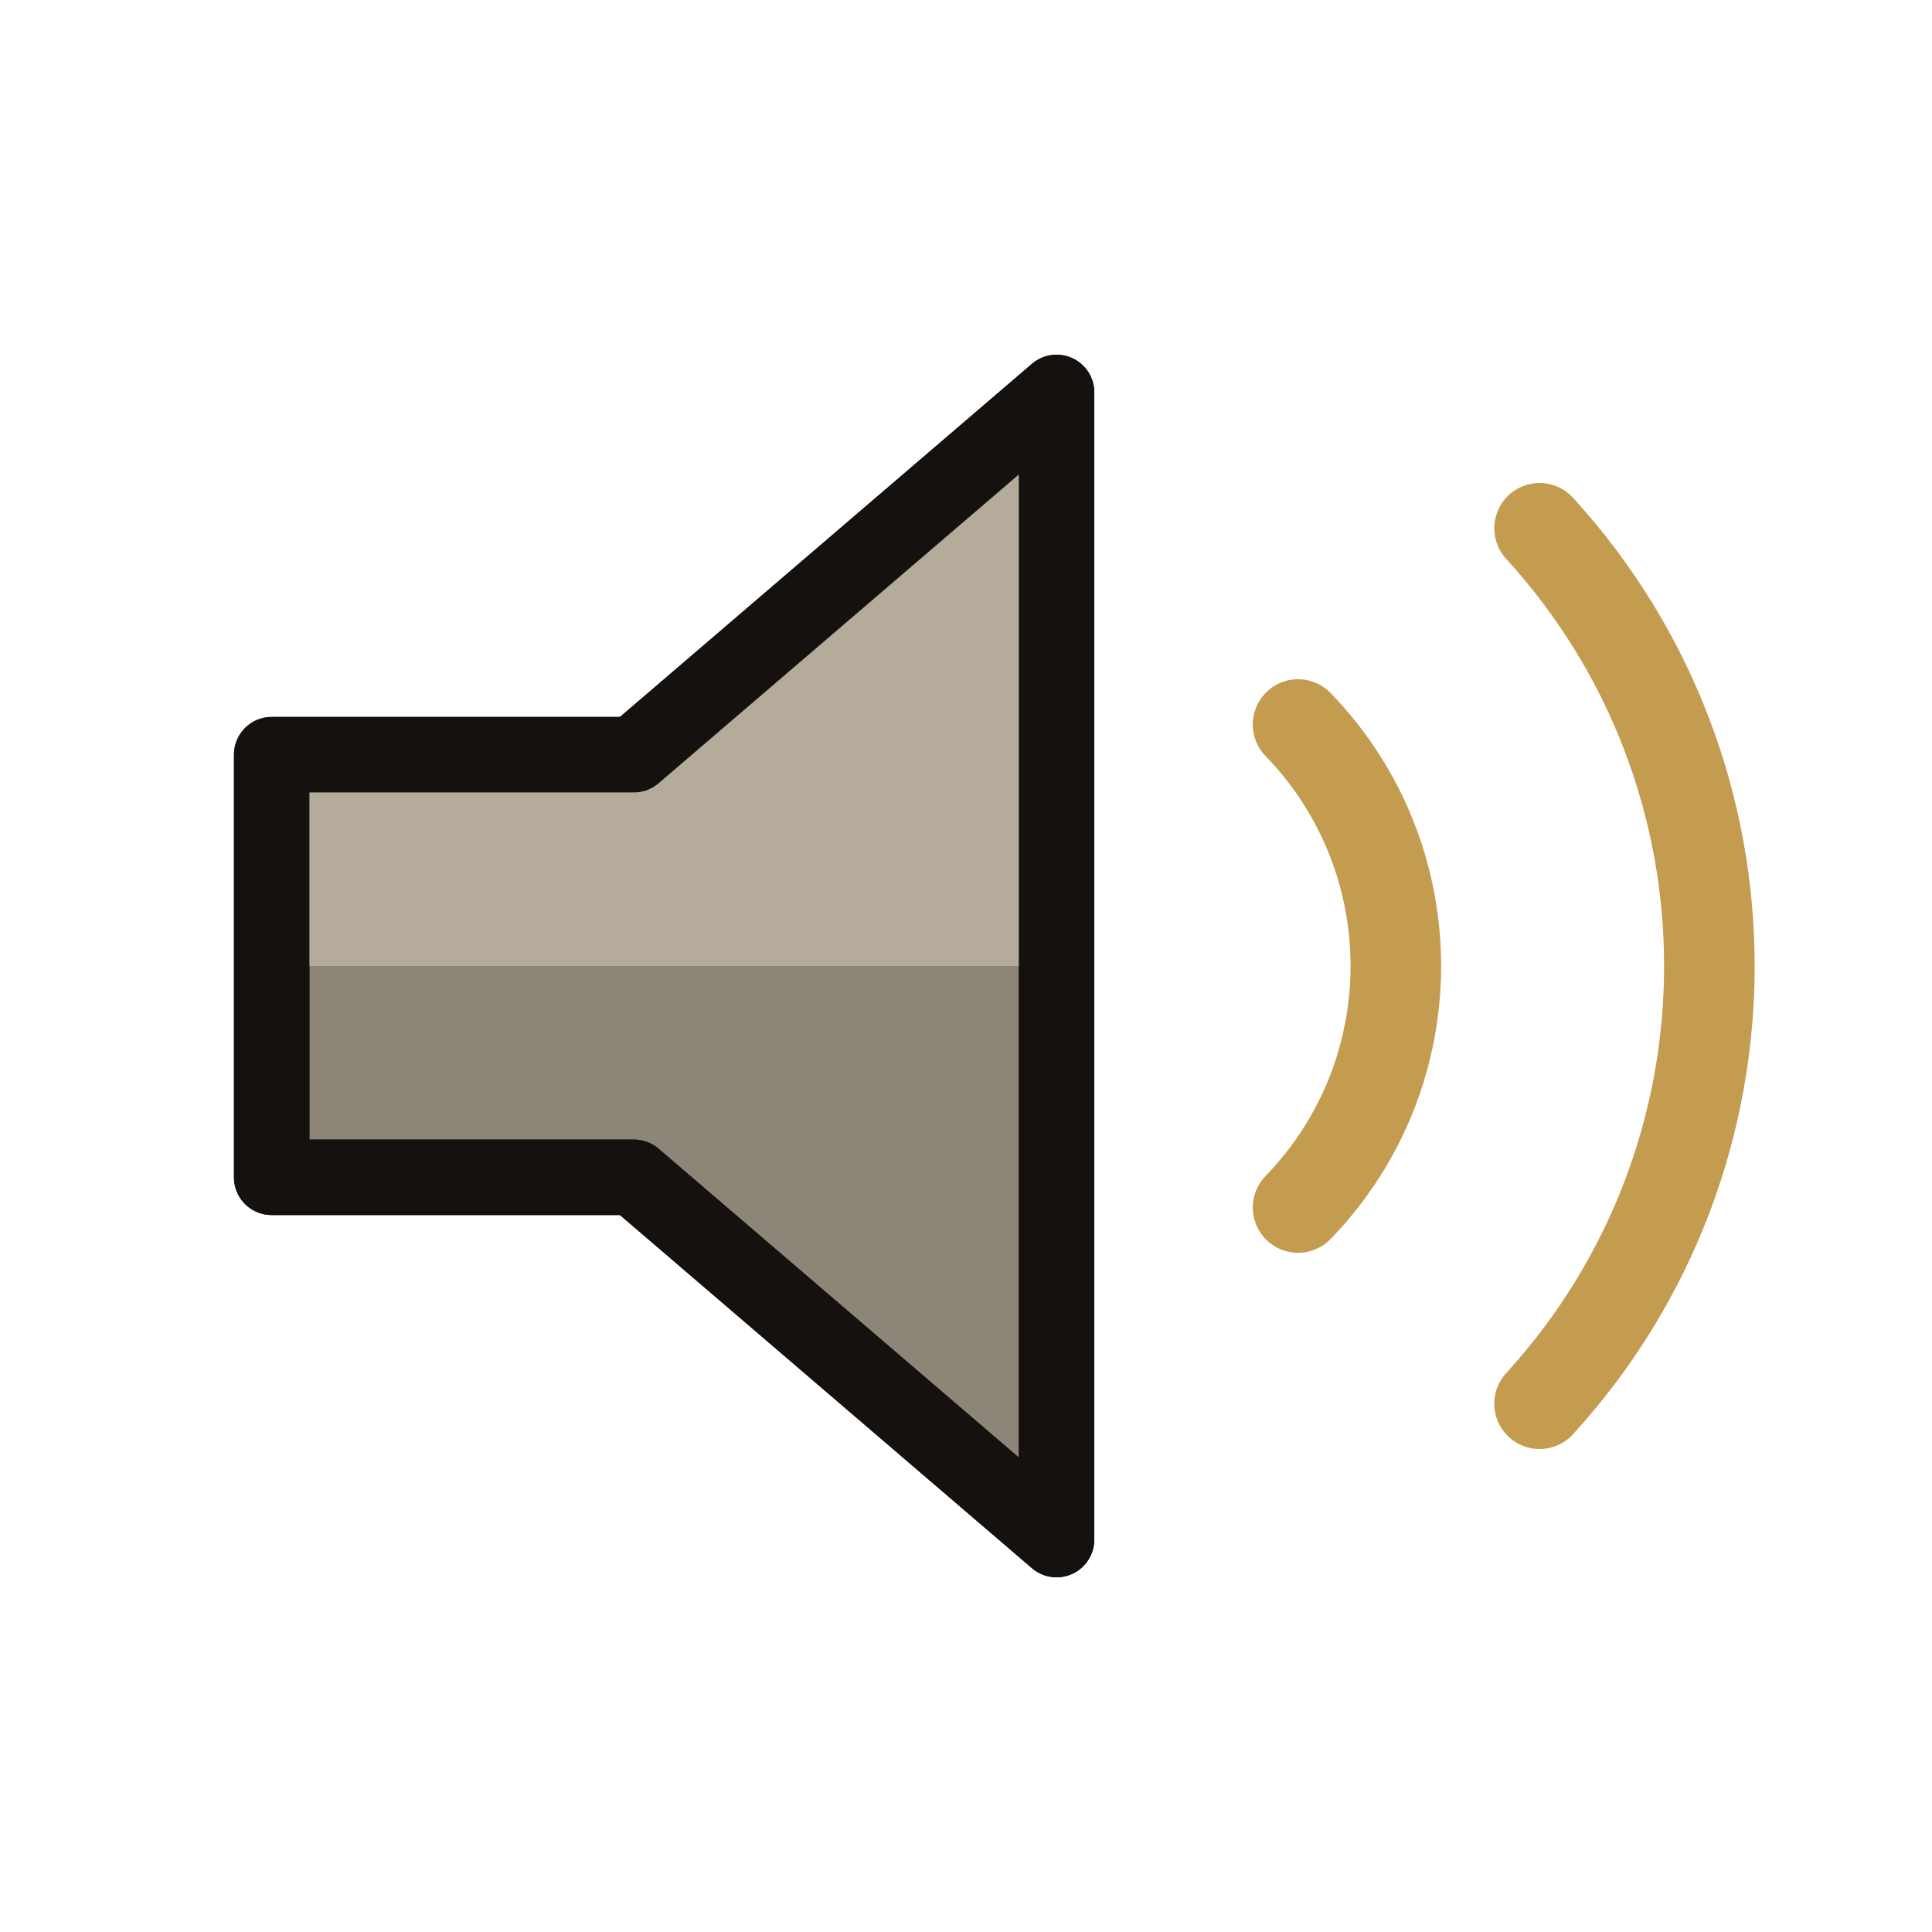
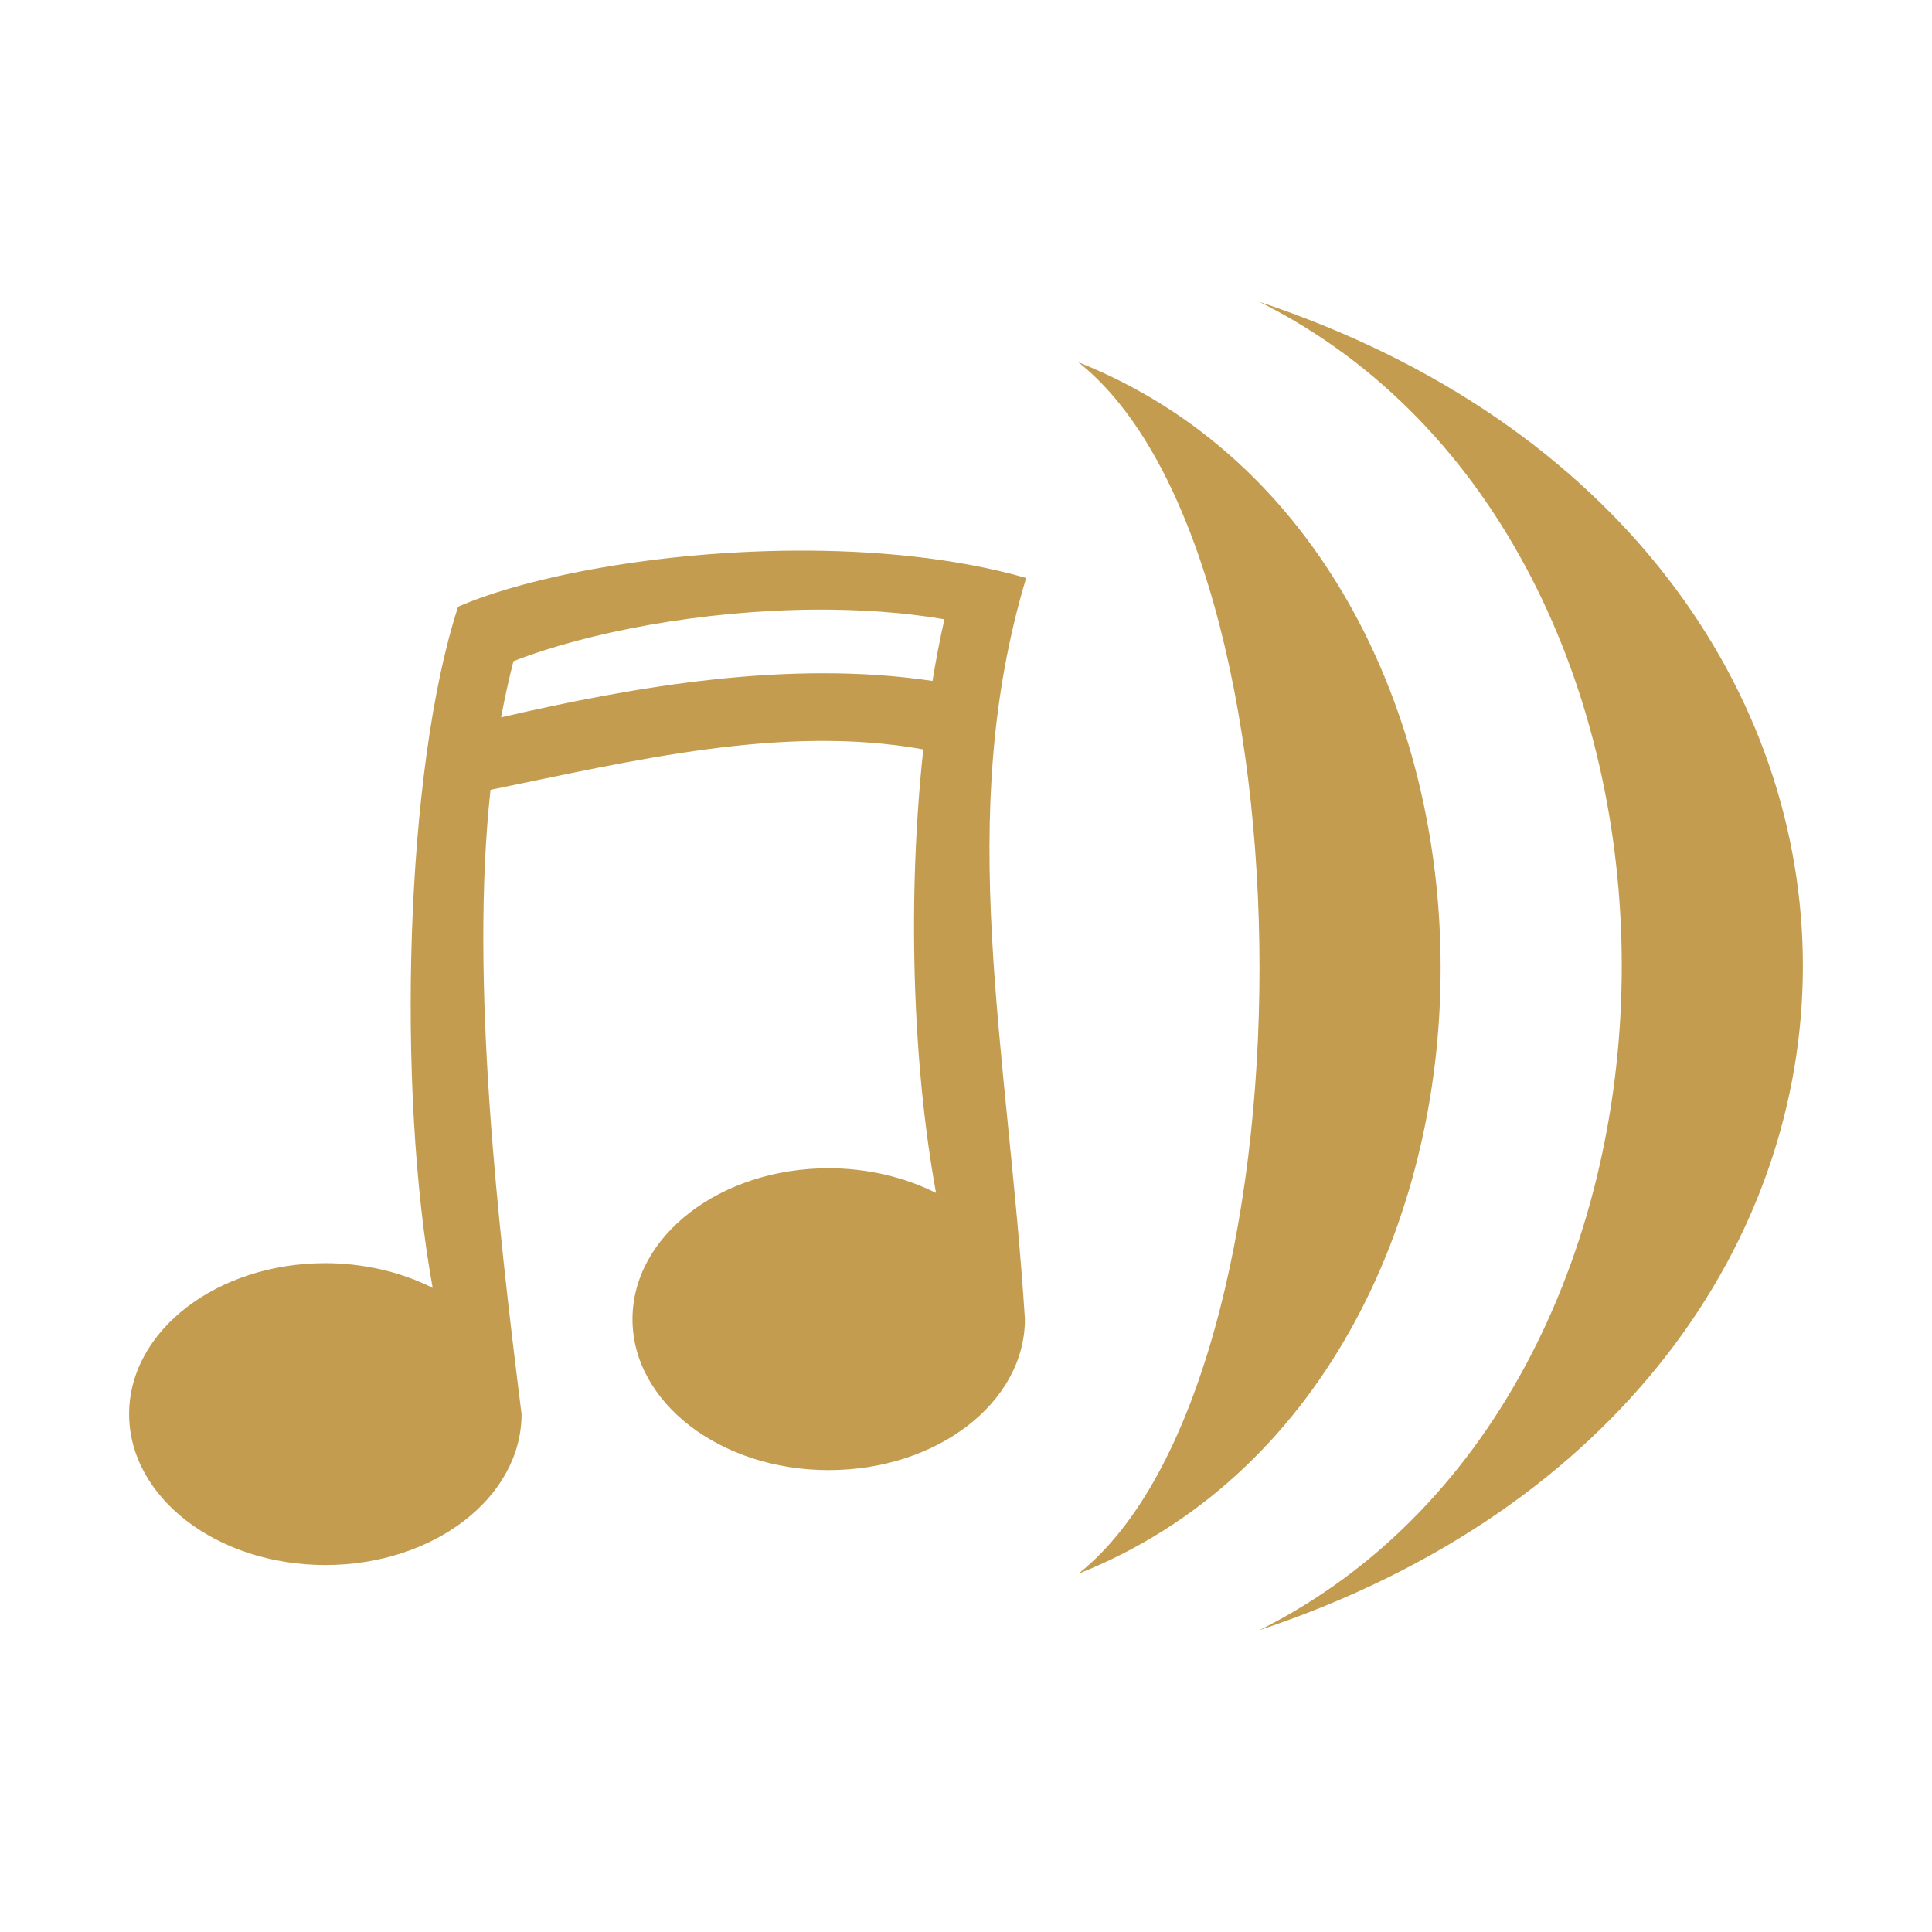
- <svg xmlns="http://www.w3.org/2000/svg" width="256" height="256" viewBox="0 0 256 256">
-   <path d="M36 100L84 100L140 52L140 204L84 156L36 156Z" fill="#8d8578" stroke="#14110e" stroke-width="10" stroke-linejoin="round" />
-   <path d="M36 100L84 100L140 52L140 128L36 128Z" fill="#b4ab9b" />
-   <path d="M36 100L84 100L140 52L140 204L84 156L36 156Z" fill="none" stroke="#14110e" stroke-width="10" stroke-linejoin="round" />
-   <path d="M172 96A46 46 0 0 1 172 160" fill="none" stroke="#c39c50" stroke-width="12" stroke-linecap="round" />
-   <path d="M204 70A86 86 0 0 1 204 186" fill="none" stroke="#c39c50" stroke-width="12" stroke-linecap="round" />
+ <svg xmlns="http://www.w3.org/2000/svg" width="512" height="512" viewBox="0 0 512 512">
+   <path fill="#c39c50" d="M333.782 80c128 64 128 288 0 352 192-64 192-288 0-352zm-48 16c64 50.843 64 270.217 0 321.06 128-50.843 128-270.217 0-321.06zm-75.13 49.922c-35.468.215-70.268 6.618-89.253 14.863-14.084 43.136-16.33 127.919-6.736 180.518-8.452-4.265-18.337-6.543-28.445-6.555-28.719 0-52 17.909-52 40s23.281 40 52 40 52-17.909 52-40c-6.166-49.187-13.74-115.12-8.225-165.437 37.756-7.722 77.49-17.422 114.688-10.715-4.152 38.294-3.029 82.424 3.379 117.552-8.452-4.265-18.337-6.543-28.446-6.554-28.719 0-52 17.908-52 40 0 22.091 23.281 40 52 40 28.72 0 52-17.909 52-40-4.618-72.485-18.78-132.767.33-196.436-18.491-5.267-40.012-7.365-61.293-7.236zm5.456 15.635c11.697-.073 23.313.706 34.174 2.558-1.185 5.199-2.232 10.67-3.156 16.336-37.913-5.64-78.578 1.385-114.332 9.656a227.233 227.233 0 0 1 3.277-14.884c19.722-7.718 50.145-13.48 80.037-13.666z" />
</svg>
